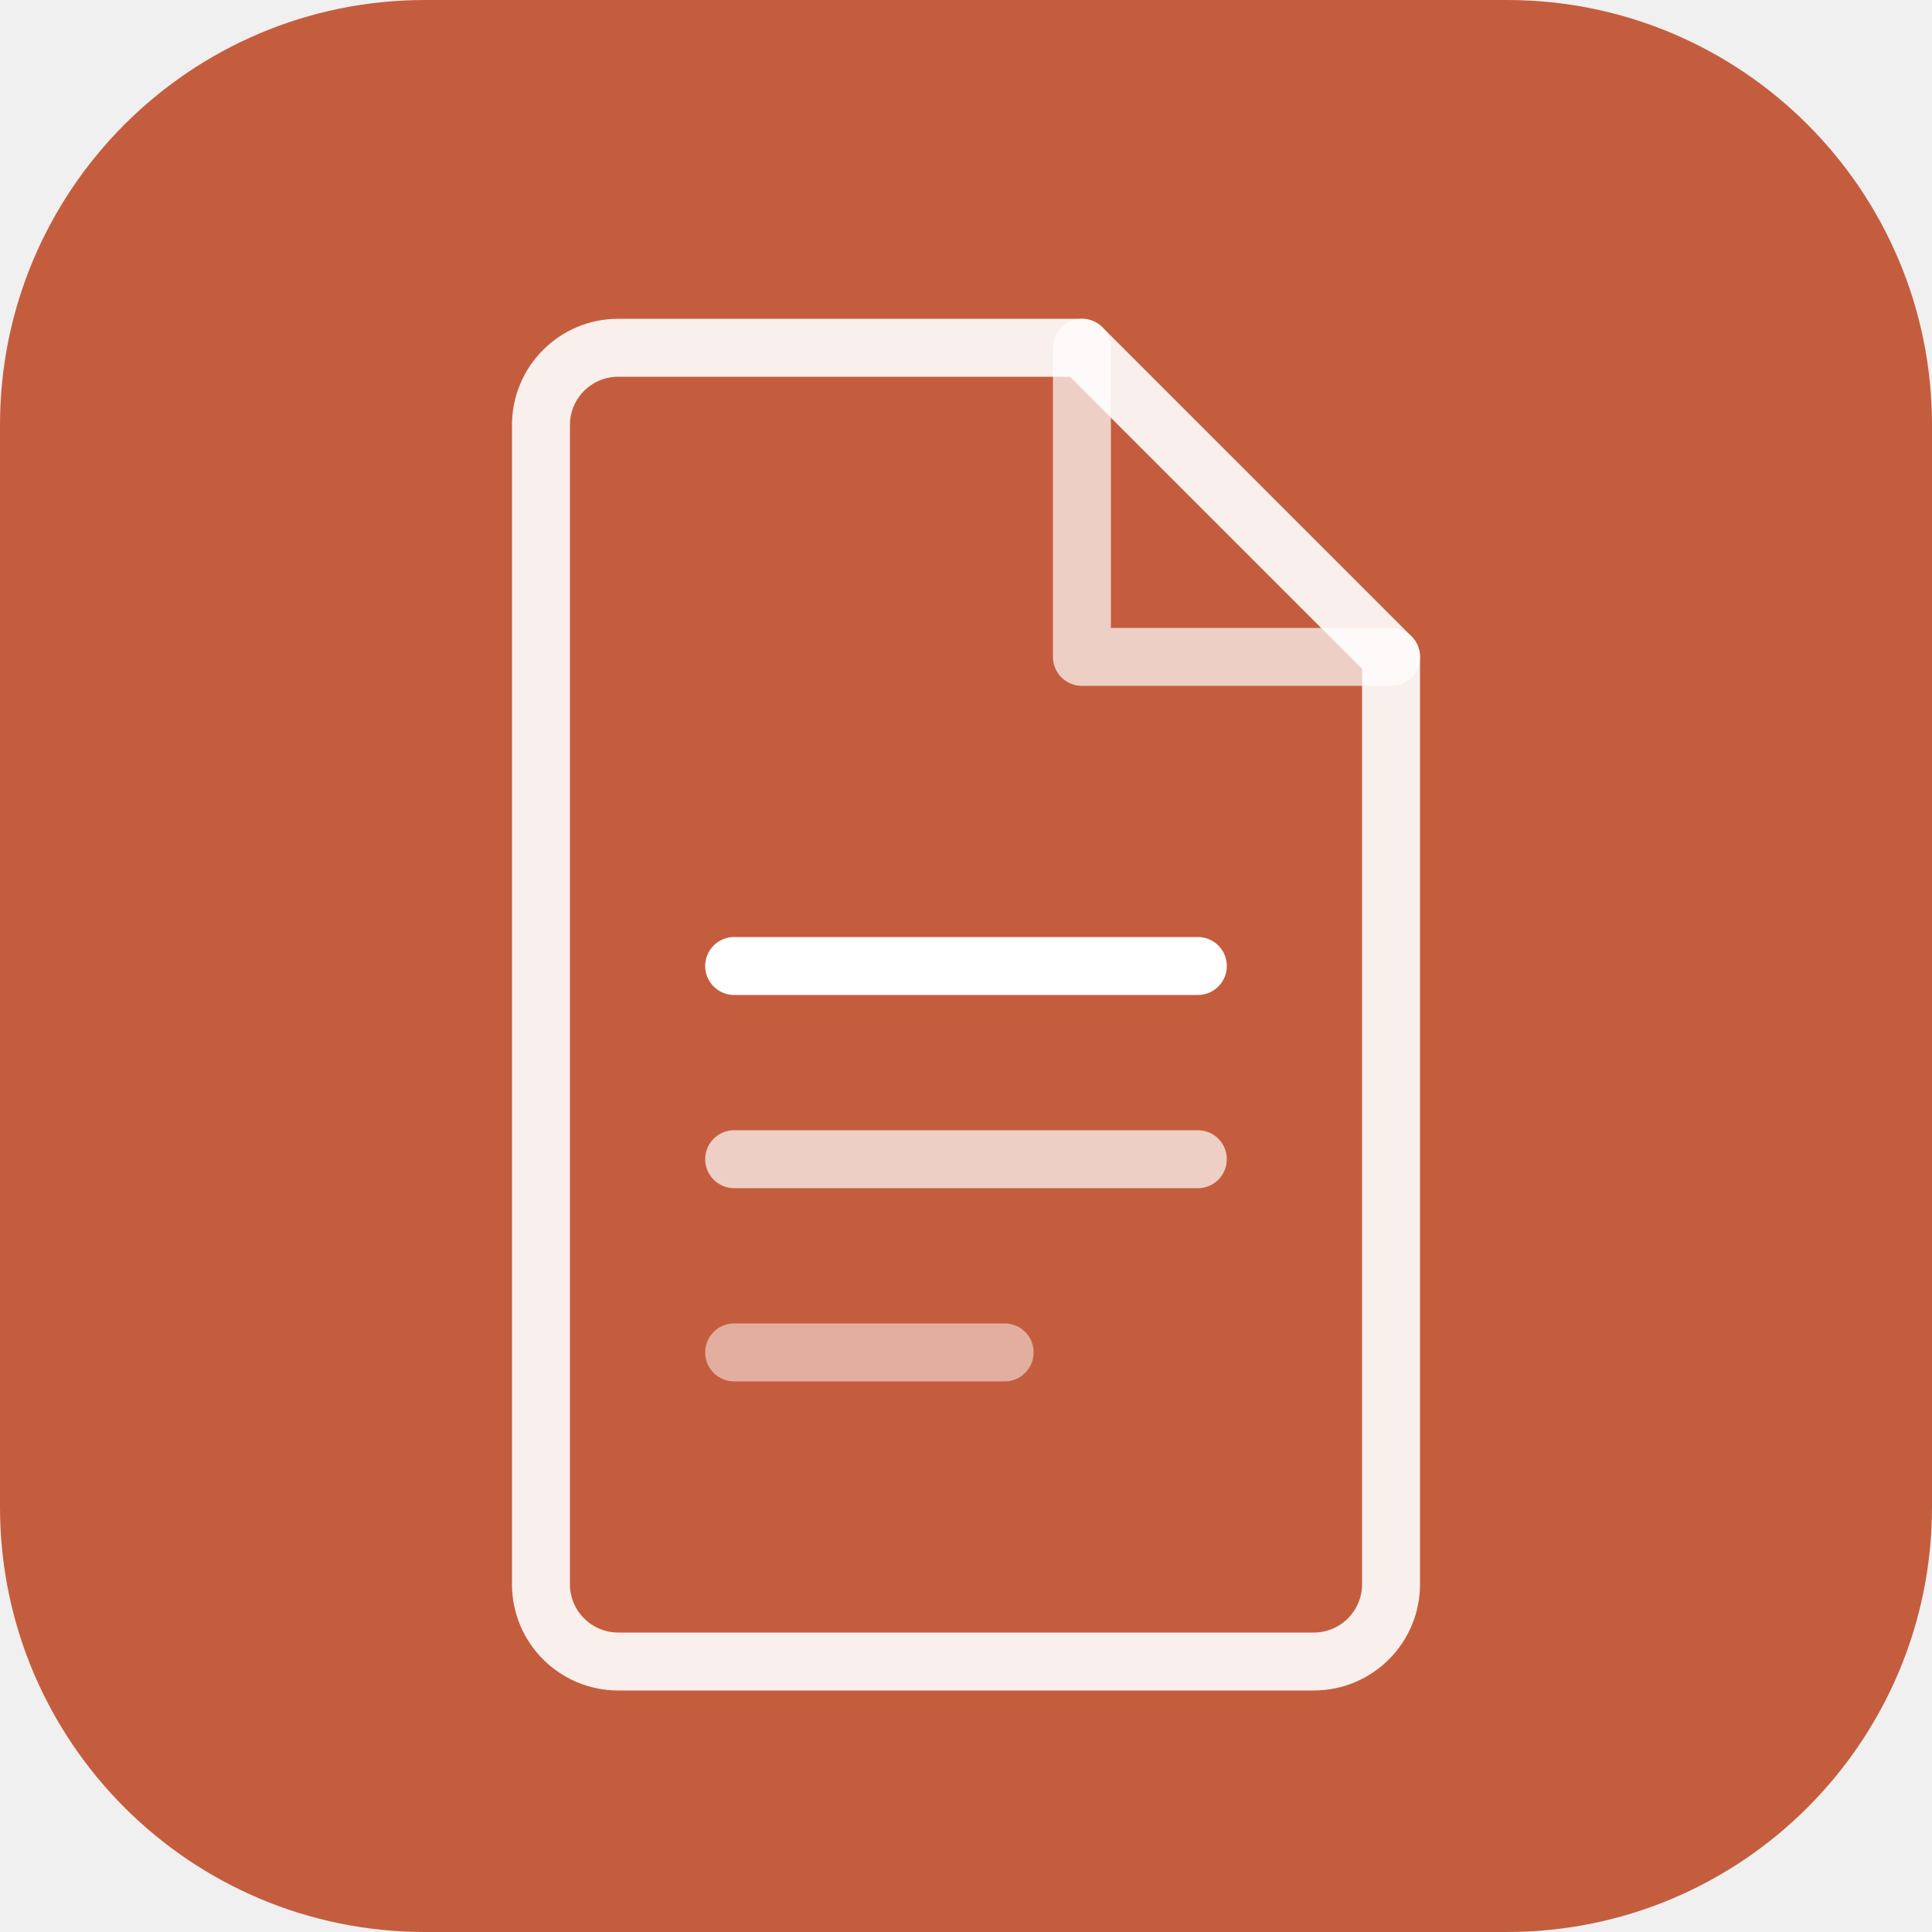
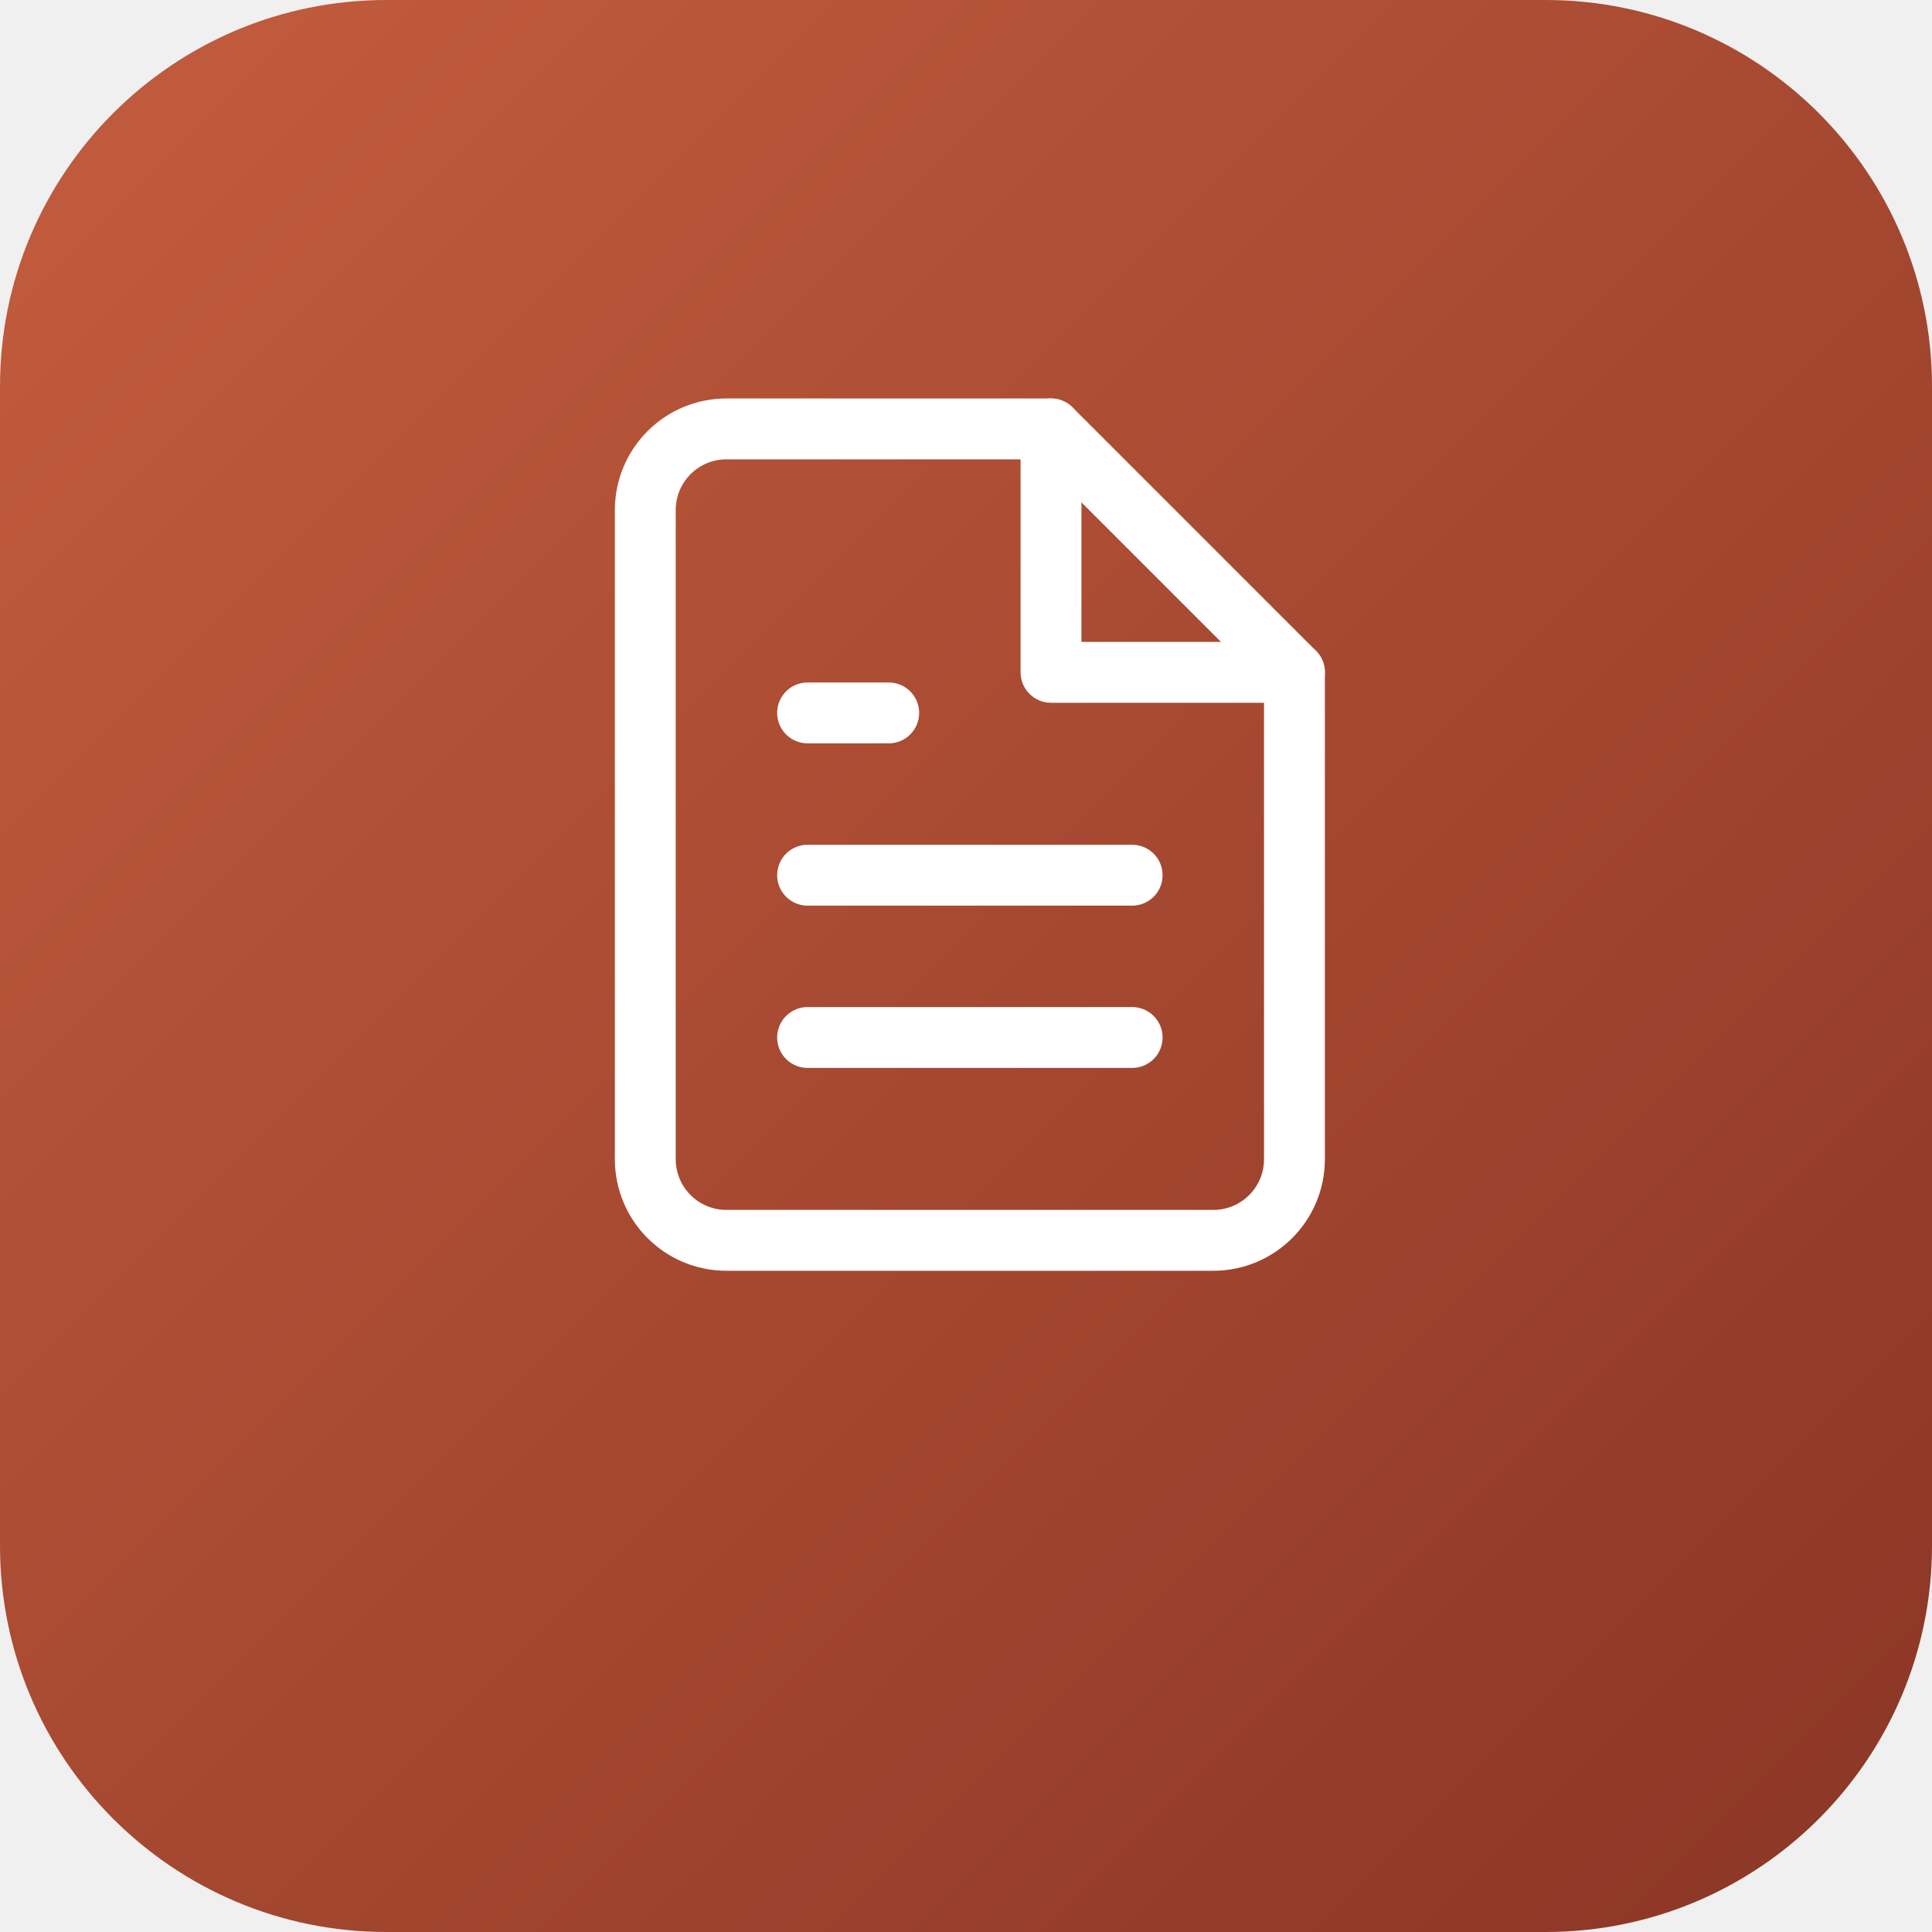
<svg xmlns="http://www.w3.org/2000/svg" viewBox="0 0 100 100">
-   <rect width="100" height="100" rx="22" fill="#c45d3e" />
-   <path d="M32 18h24l16 16v48a4 4 0 01-4 4H32a4 4 0 01-4-4V22a4 4 0 014-4z" fill="none" stroke="white" stroke-width="3" stroke-linejoin="round" opacity="0.9" />
-   <path d="M56 18v16h16" fill="none" stroke="white" stroke-width="3" stroke-linecap="round" stroke-linejoin="round" opacity="0.7" />
-   <line x1="38" y1="50" x2="62" y2="50" stroke="white" stroke-width="3" stroke-linecap="round" />
-   <line x1="38" y1="60" x2="62" y2="60" stroke="white" stroke-width="3" stroke-linecap="round" opacity="0.7" />
-   <line x1="38" y1="70" x2="52" y2="70" stroke="white" stroke-width="3" stroke-linecap="round" opacity="0.5" />
+   <defs>
+     <linearGradient id="bg" x1="0%" y1="0%" x2="100%" y2="100%">
+       <stop offset="0%" stop-color="#c45d3e" />
+       <stop offset="100%" stop-color="#8a3525" />
+     </linearGradient>
+   </defs>
+   <rect width="100" height="100" rx="20" fill="url(#bg)" />
+   <g transform="translate(25,18) scale(2.1)" fill="none" stroke="white" stroke-width="1.5" stroke-linecap="round" stroke-linejoin="round">
+     <path d="M14 2H6a2 2 0 00-2 2v16a2 2 0 002 2h12a2 2 0 002-2V8z" />
+     <polyline points="14 2 14 8 20 8" />
+     <line x1="16" y1="13" x2="8" y2="13" />
+     <line x1="16" y1="17" x2="8" y2="17" />
+     <line x1="10" y1="9" x2="8" y2="9" />
+   </g>
</svg>
